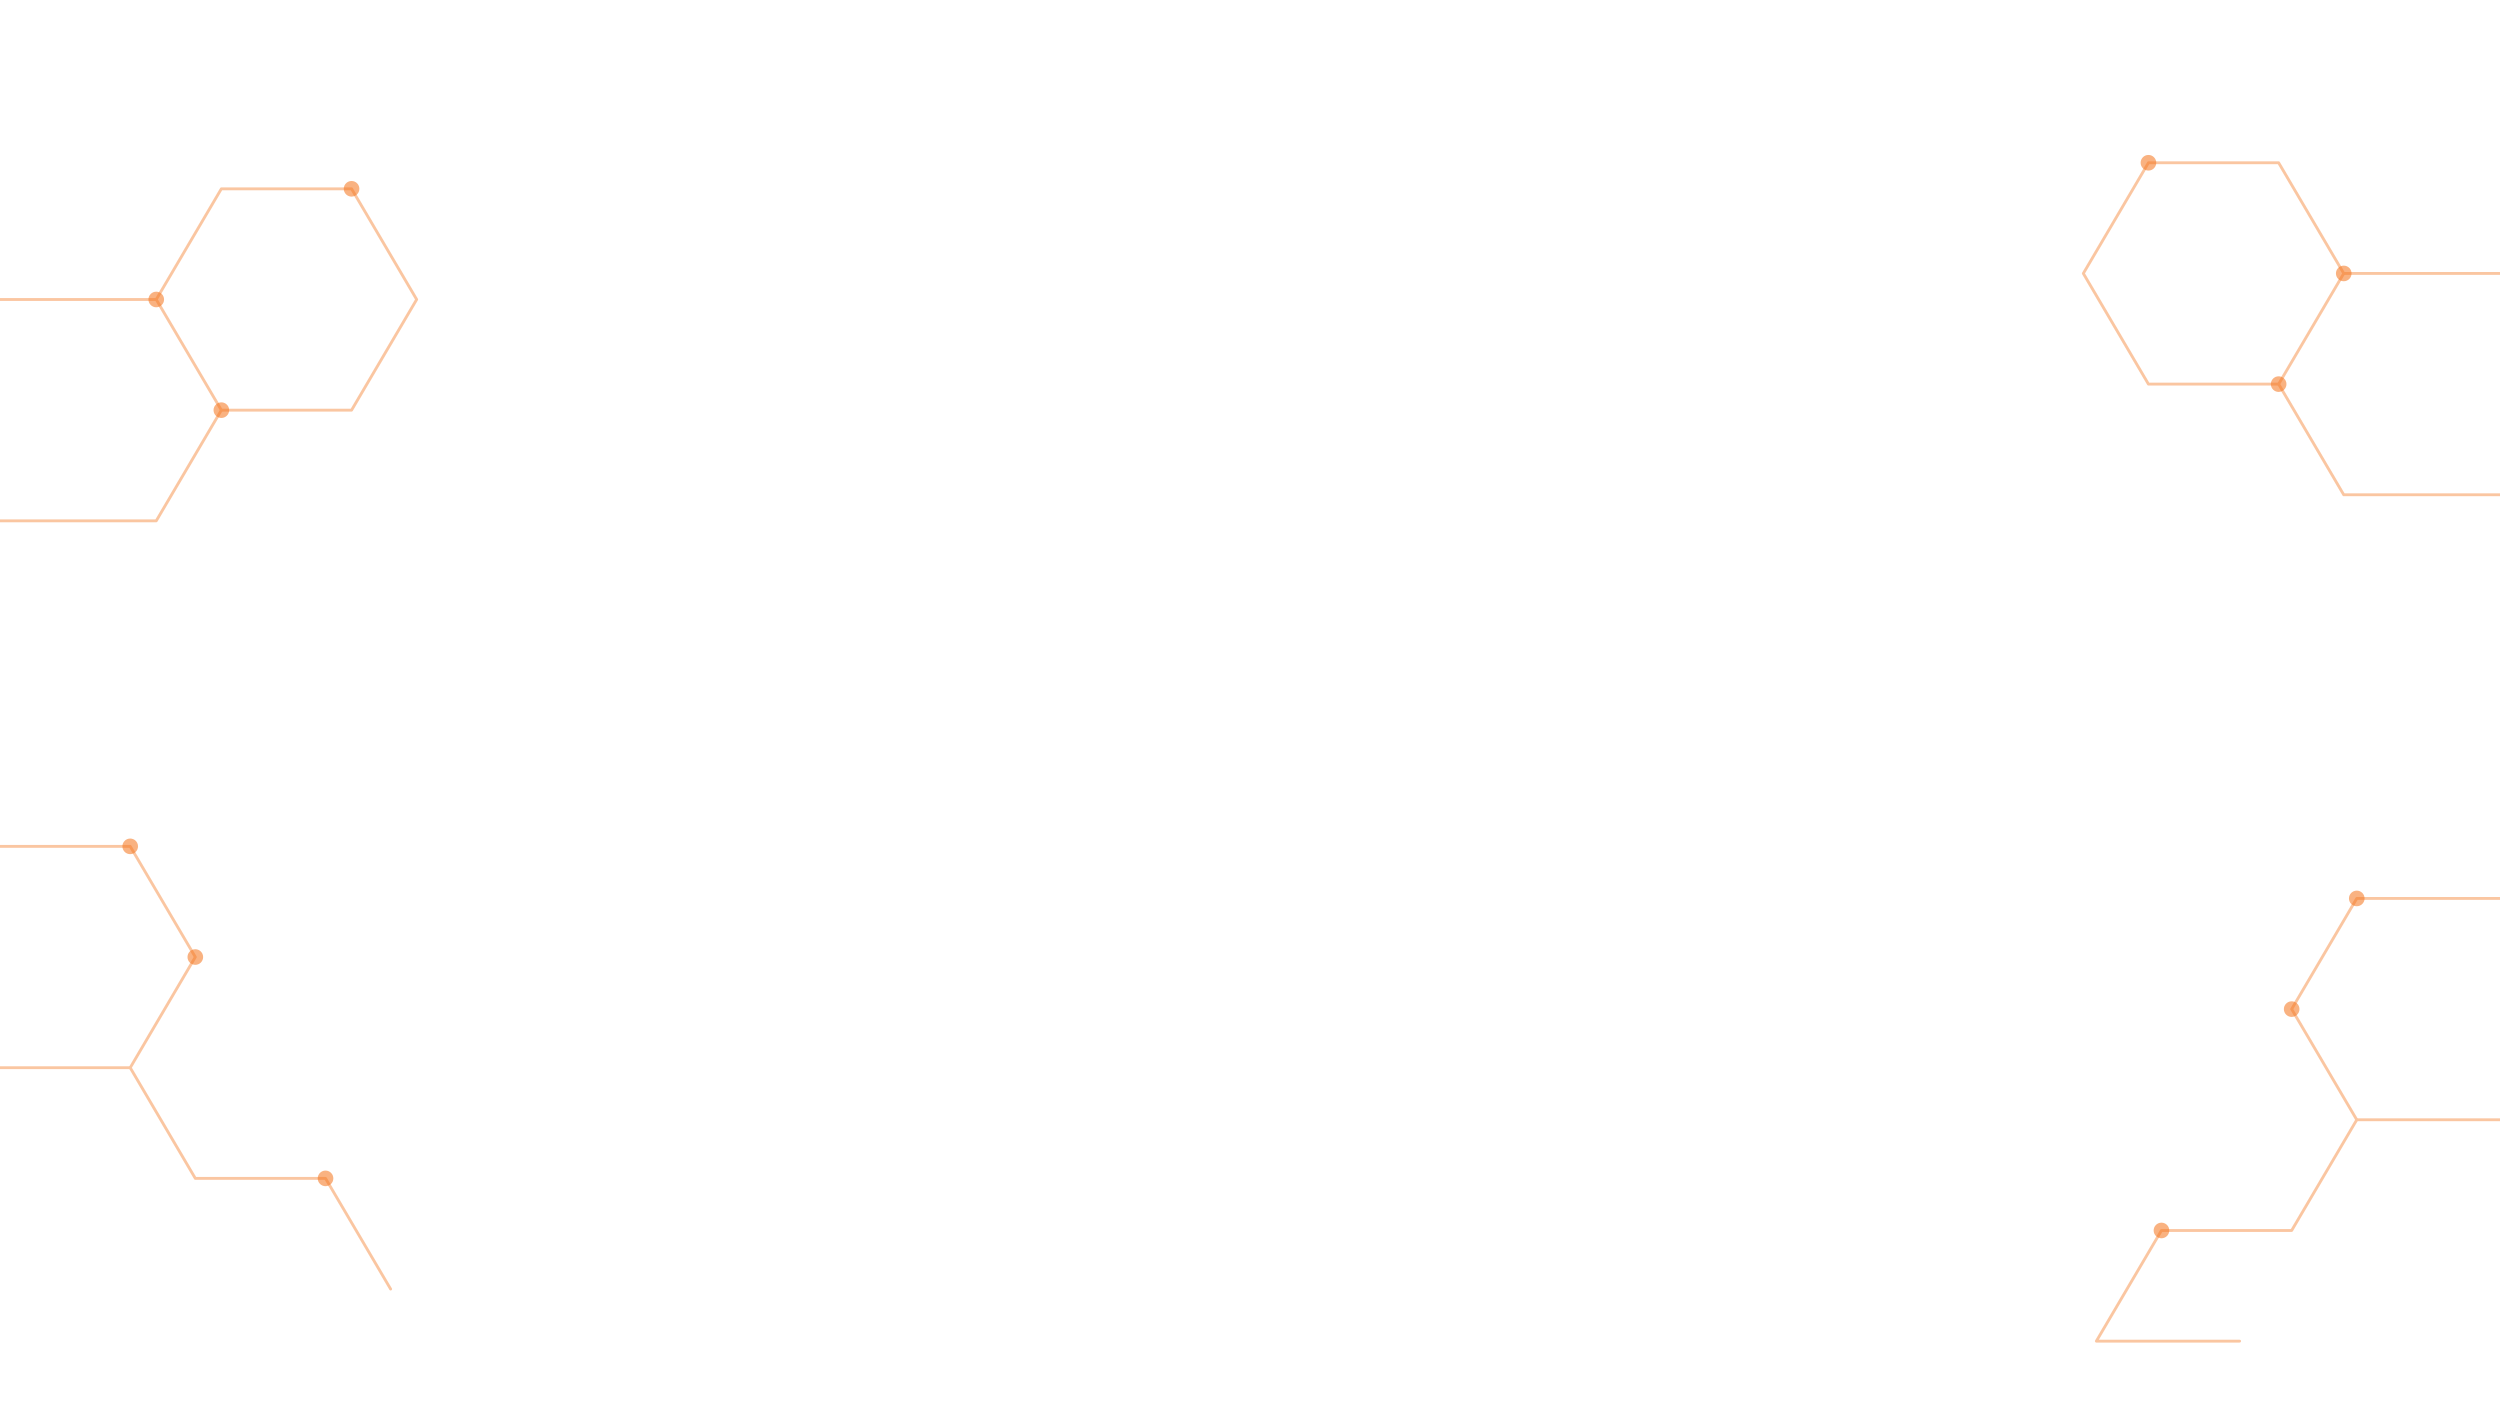
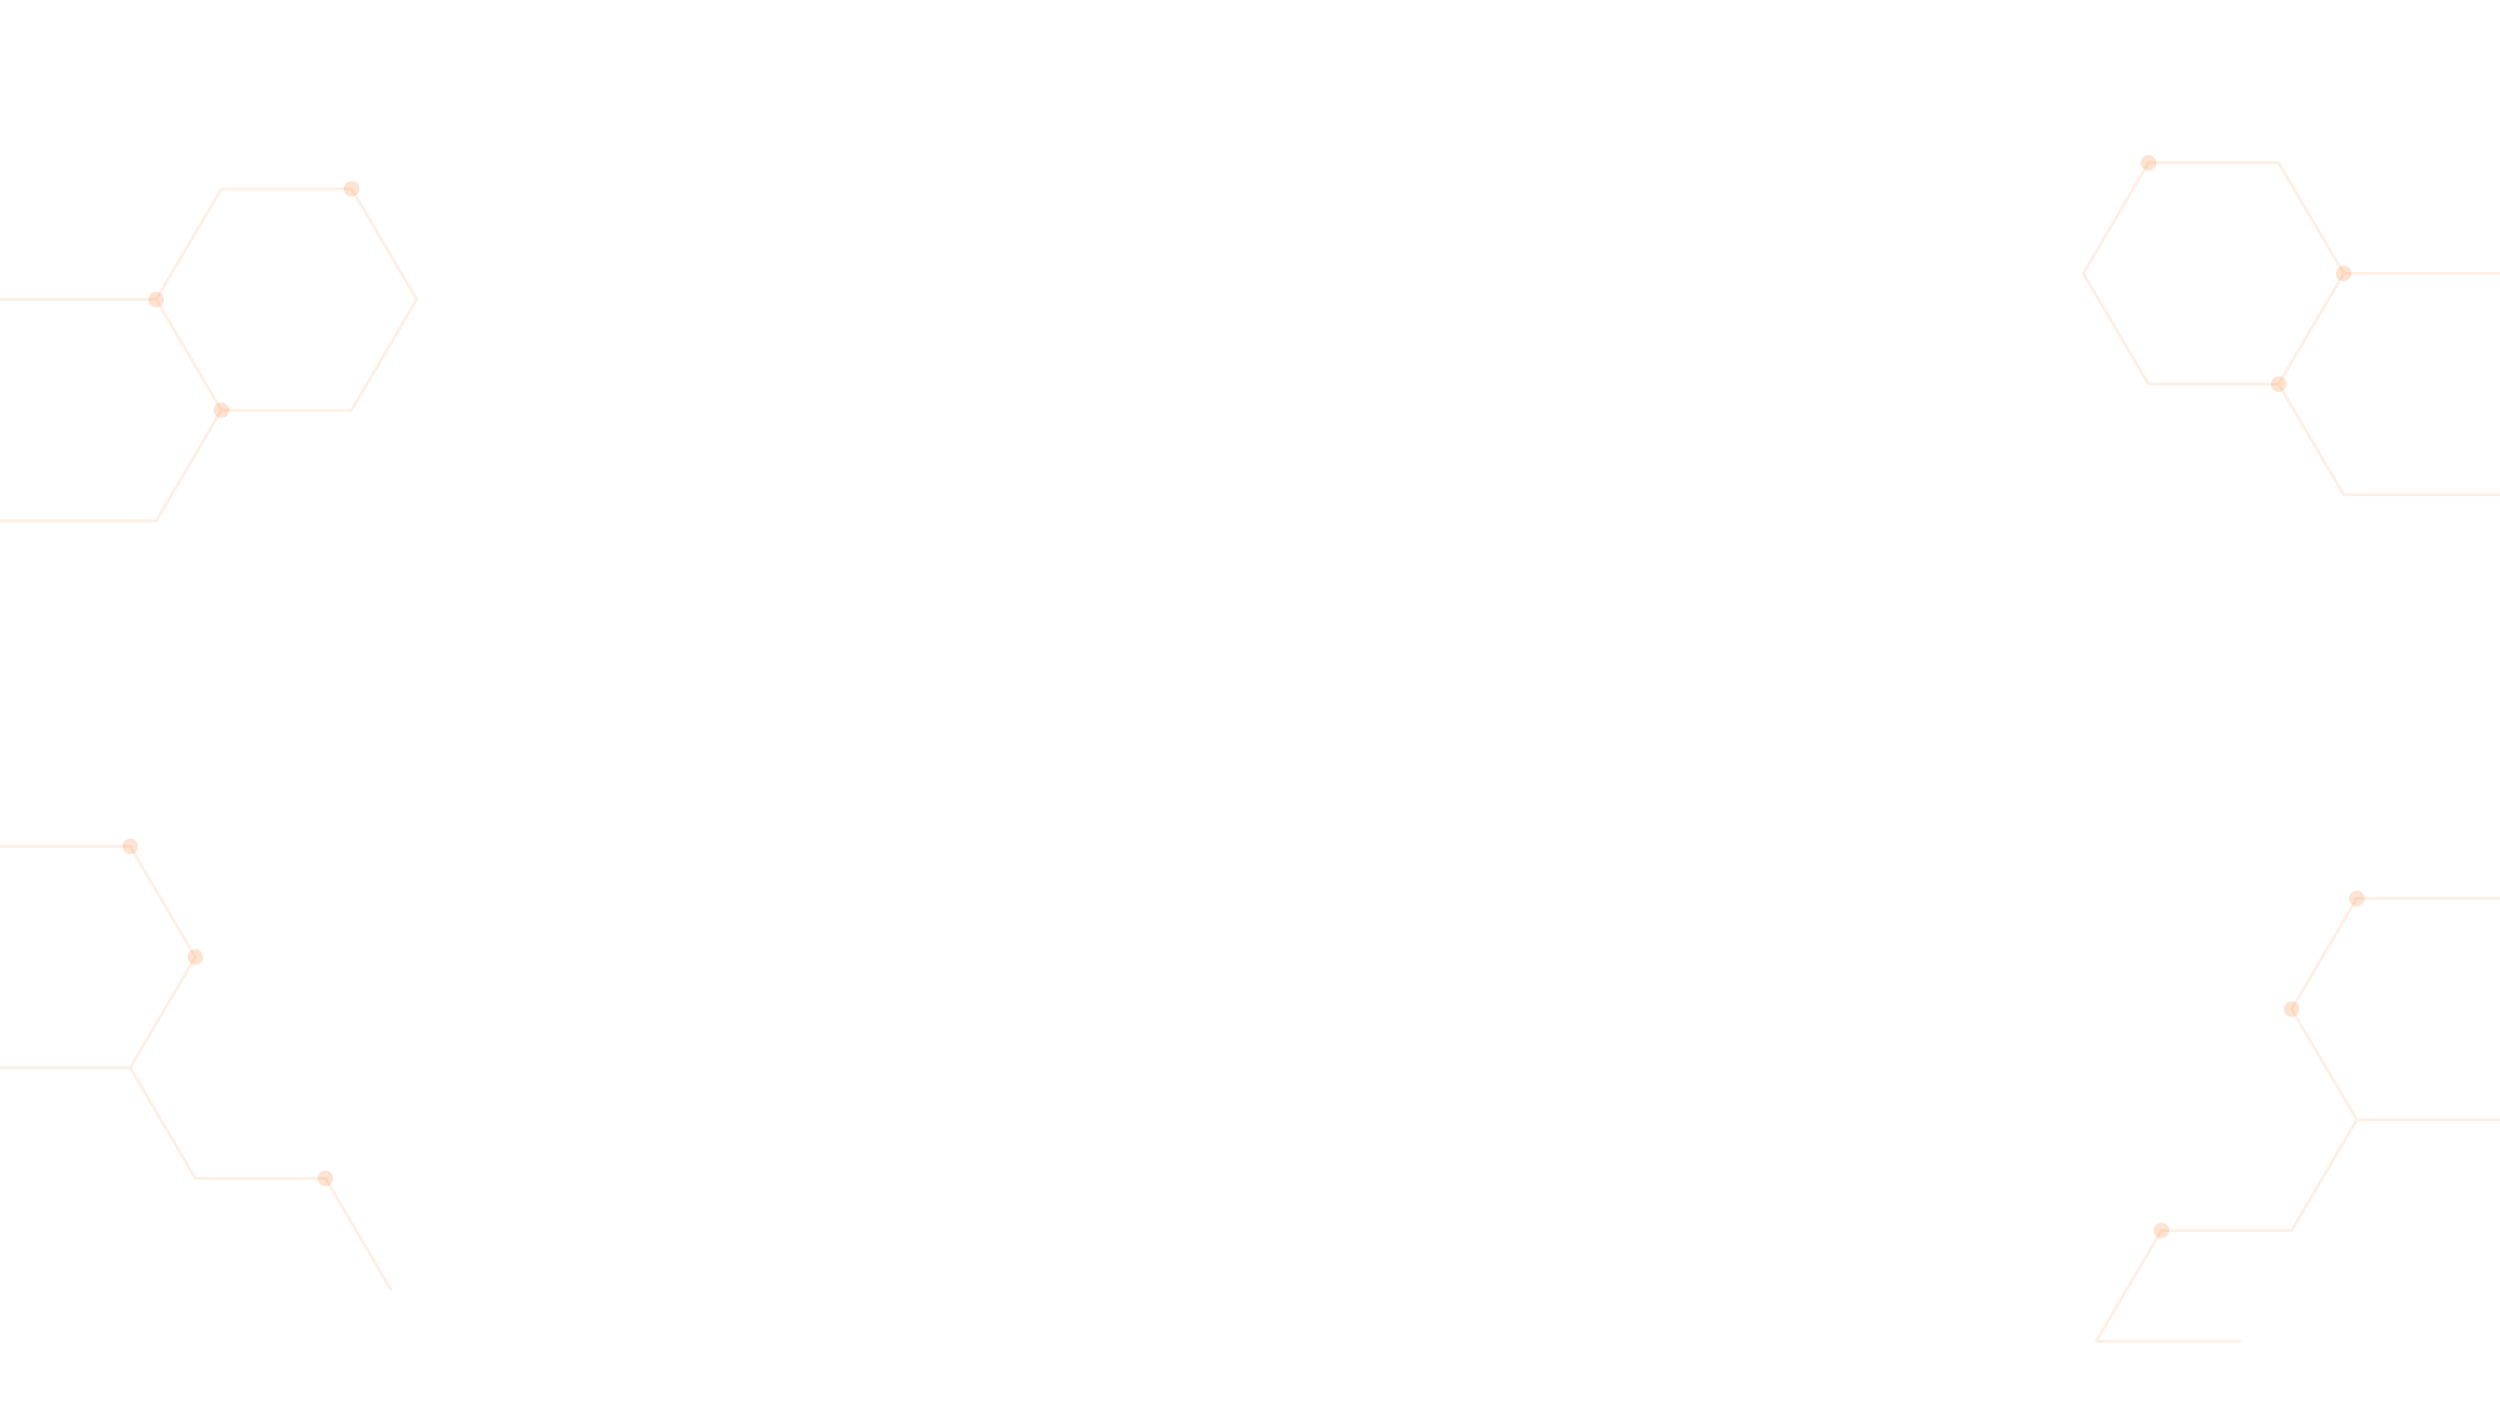
<svg xmlns="http://www.w3.org/2000/svg" viewBox="0 0 1920 1080" preserveAspectRatio="xMidYMid slice">
-   <g fill="none" stroke="#f4761f" stroke-width="2.2" stroke-linecap="round" stroke-linejoin="round" opacity=".42">
+   <g fill="none" stroke="#f4761f" stroke-width="2.2" stroke-linecap="round" stroke-linejoin="round" opacity=".12">
    <path d="M-5 230h125l50 85-50 85H-5" />
    <path d="M120 230l50-85h100l50 85-50 85H170" />
    <path d="M-5 650h105l50 85-50 85-105 0" />
    <path d="M100 820l50 85h100l50 85" />
    <path d="M1925 210h-125l-50 85 50 85h125" />
    <path d="M1800 210l-50-85h-100l-50 85 50 85h100" />
    <path d="M1925 690h-115l-50 85 50 85h115" />
    <path d="M1810 860l-50 85h-100l-50 85h110" />
  </g>
-   <g fill="#f4761f" opacity=".56">
+   <g fill="#f4761f" opacity=".20">
    <circle cx="120" cy="230" r="6" />
    <circle cx="170" cy="315" r="6" />
    <circle cx="270" cy="145" r="6" />
    <circle cx="100" cy="650" r="6" />
    <circle cx="150" cy="735" r="6" />
    <circle cx="250" cy="905" r="6" />
    <circle cx="1800" cy="210" r="6" />
    <circle cx="1750" cy="295" r="6" />
    <circle cx="1650" cy="125" r="6" />
    <circle cx="1810" cy="690" r="6" />
    <circle cx="1760" cy="775" r="6" />
    <circle cx="1660" cy="945" r="6" />
  </g>
</svg>
